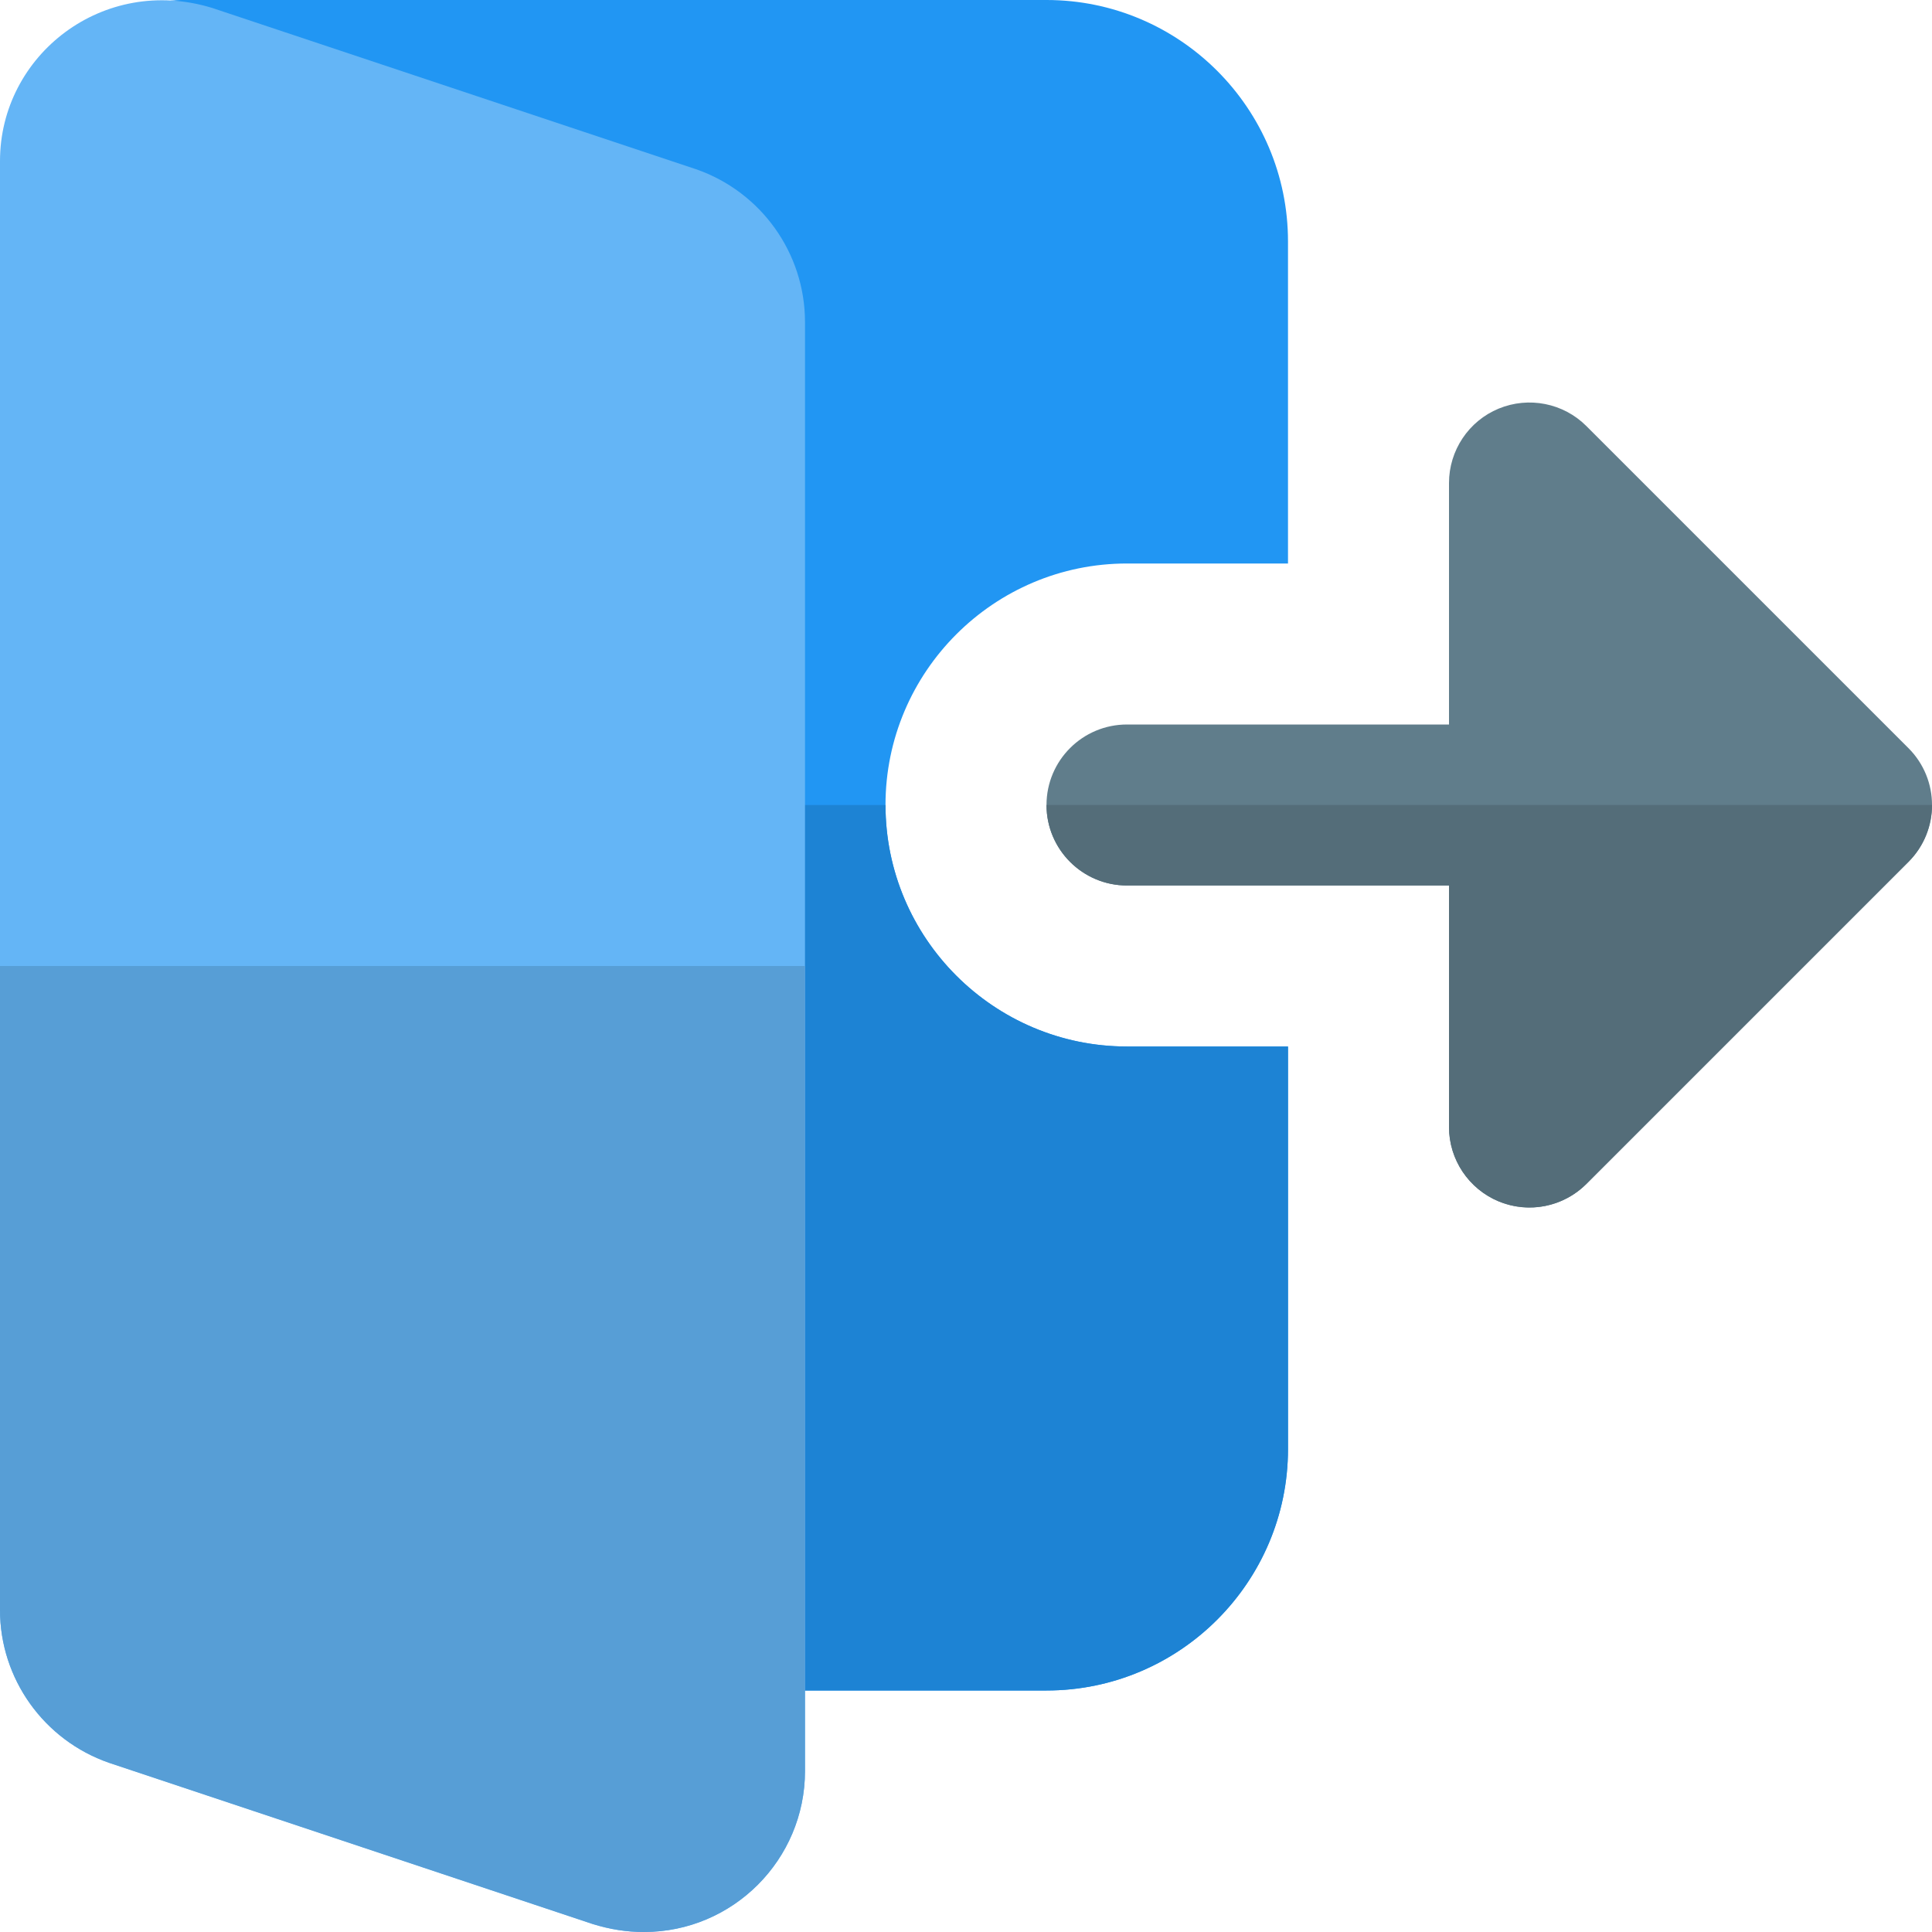
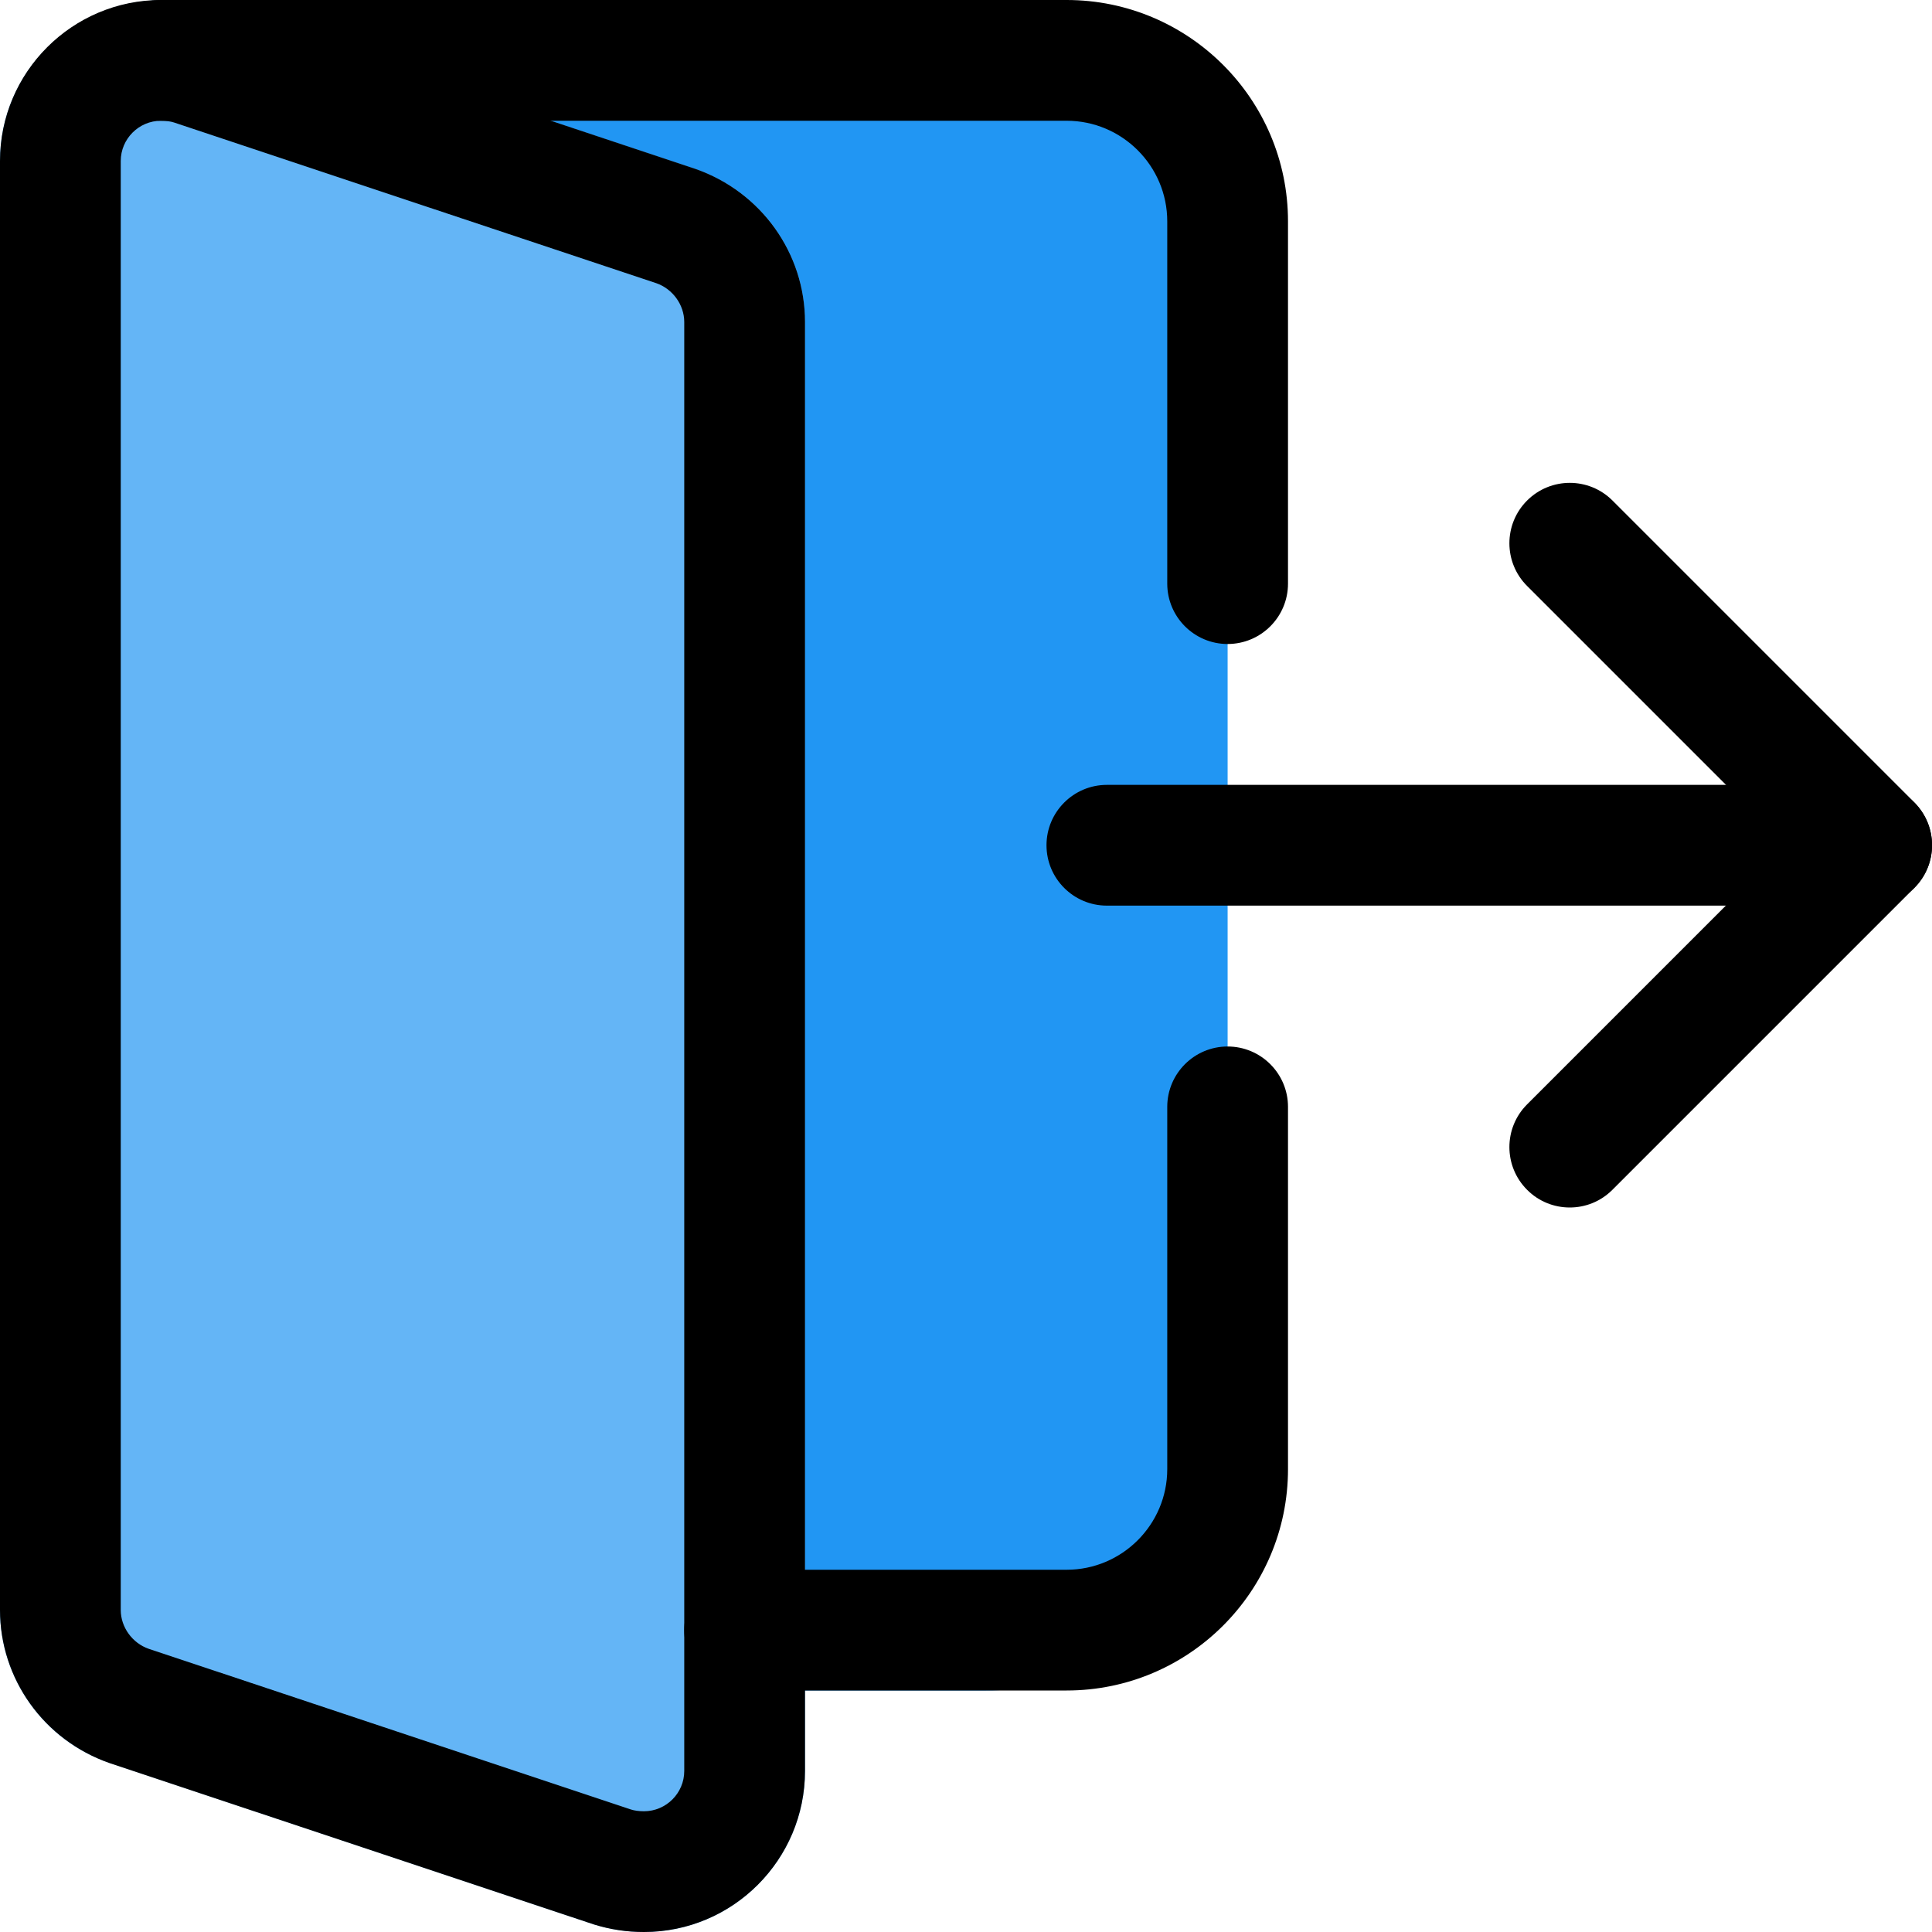
<svg xmlns="http://www.w3.org/2000/svg" enable-background="new 0 0 24 24" height="512" viewBox="0 0 24 24" width="512">
-   <path d="m14 13c-1.654 0-3-1.346-3-3s1.346-3 3-3h2v-1-3c0-1.654-1.346-3-3-3h-10.75c-.329 0-.637.162-.824.433-.186.27-.228.616-.11.923l7.25 19c.147.388.52.644.934.644h3.5c1.654 0 3-1.346 3-3v-4-1z" fill="#2196f3" />
-   <path d="m11 10h-6.385l3.952 10.357c.146.387.519.643.933.643h3.5c1.654 0 3-1.346 3-3v-4-1h-2c-1.654 0-3-1.346-3-3z" fill="#1d83d4" />
-   <path d="m18.617 14.924c-.373-.155-.617-.52-.617-.924v-3h-4c-.552 0-1-.448-1-1 0-.553.448-1 1-1h4v-3c0-.404.244-.77.617-.924.374-.154.804-.069 1.09.217l4 4c.391.391.391 1.023 0 1.414l-4 4c-.286.286-.716.372-1.09.217z" fill="#607d8b" />
-   <path d="m24 10h-11c0 .552.448 1 1 1h4v3c0 .404.244.769.617.924.124.051.254.076.383.076.26 0 .516-.102.707-.293l4-4c.195-.195.293-.451.293-.707z" fill="#546d79" />
-   <path d="m8.646 2.102-6.009-2.003c-1.356-.417-2.637.585-2.637 1.901v18c0 .855.545 1.617 1.354 1.898l6.009 2.003c.22.068.423.099.637.099 1.103 0 2-.897 2-2v-18c0-.855-.545-1.617-1.354-1.898z" fill="#64b5f6" />
-   <path d="m10 12h-10v8c0 .855.545 1.617 1.354 1.898l6.009 2.003c.22.068.423.099.637.099 1.103 0 2-.897 2-2z" fill="#579ed6" />
+   <path d="m15.25 18c0 1.654-1.346 3-3 3h-2.75c-.415 0-.787-.256-.934-.644l-7.25-19c-.118-.307-.076-.652.11-.923.187-.271.495-.433.824-.433h10c1.654 0 3 1.346 3 3z" fill="#2196f3" />
+   <path d="m9.25 4v18c0 .69-.56 1.25-1.25 1.25-.14 0-.27-.02-.4-.06l-6-2c-.49-.17-.85-.64-.85-1.19v-18c0-.69.56-1.25 1.25-1.25.14 0 .27.02.4.06l6 2c.49.17.85.64.85 1.19z" fill="#64b5f6" />
+   <path d="m7.363 23.901-6.008-2.003c-.811-.28-1.355-1.043-1.355-1.898v-18c0-1.317 1.281-2.318 2.637-1.901l6.008 2.003c.811.28 1.355 1.043 1.355 1.898v18c0 1.103-.897 2-2 2-.214 0-.417-.031-.637-.099zm-5.863-21.901v18c0 .213.142.411.337.479l5.983 1.995c.325.098.68-.135.68-.474v-18c0-.213-.142-.411-.337-.479l-5.984-1.994c-.06-.019-.116-.027-.179-.027-.276 0-.5.224-.5.5z" fill="#64b5f6" />
+   <path d="m23.25 11.25h-9.5c-.414 0-.75-.336-.75-.75s.336-.75.75-.75h9.5c.414 0 .75.336.75.75s-.336.75-.75.75z" />
+   <path d="m19.5 15c-.192 0-.384-.073-.53-.22-.293-.293-.293-.768 0-1.061l3.22-3.22-3.22-3.22c-.293-.293-.293-.768 0-1.061s.768-.293 1.061 0l3.75 3.75c.293.293.293.768 0 1.061l-3.75 3.75c-.147.148-.339.221-.531.221z" />
+   <path d="m8 24c-.214 0-.417-.03-.62-.093l-6.018-2.005c-.819-.286-1.362-1.049-1.362-1.902v-18c0-1.103.897-2 2-2 .214 0 .417.03.62.093l6.018 2.005c.819.286 1.362 1.049 1.362 1.902v18c0 1.103-.897 2-2 2zm-6-22.5c-.275 0-.5.225-.5.5v18c0 .213.143.411.347.482l5.99 1.996c.043.014.099.022.163.022.275 0 .5-.225.5-.5v-18c0-.213-.143-.411-.347-.482l-5.99-1.996c-.043-.014-.099-.022-.163-.022z" />
+   <path d="m15.25 8c-.414 0-.75-.336-.75-.75v-4.5c0-.689-.561-1.25-1.25-1.25h-11.25c-.414 0-.75-.336-.75-.75s.336-.75.75-.75h11.25c1.517 0 2.75 1.233 2.75 2.75v4.5c0 .414-.336.75-.75.75z" />
+   <path d="m13.25 21h-4c-.414 0-.75-.336-.75-.75s.336-.75.75-.75h4c.689 0 1.25-.561 1.25-1.25v-4.5c0-.414.336-.75.75-.75s.75.336.75.75v4.5c0 1.517-1.233 2.75-2.75 2.75z" />
</svg>
